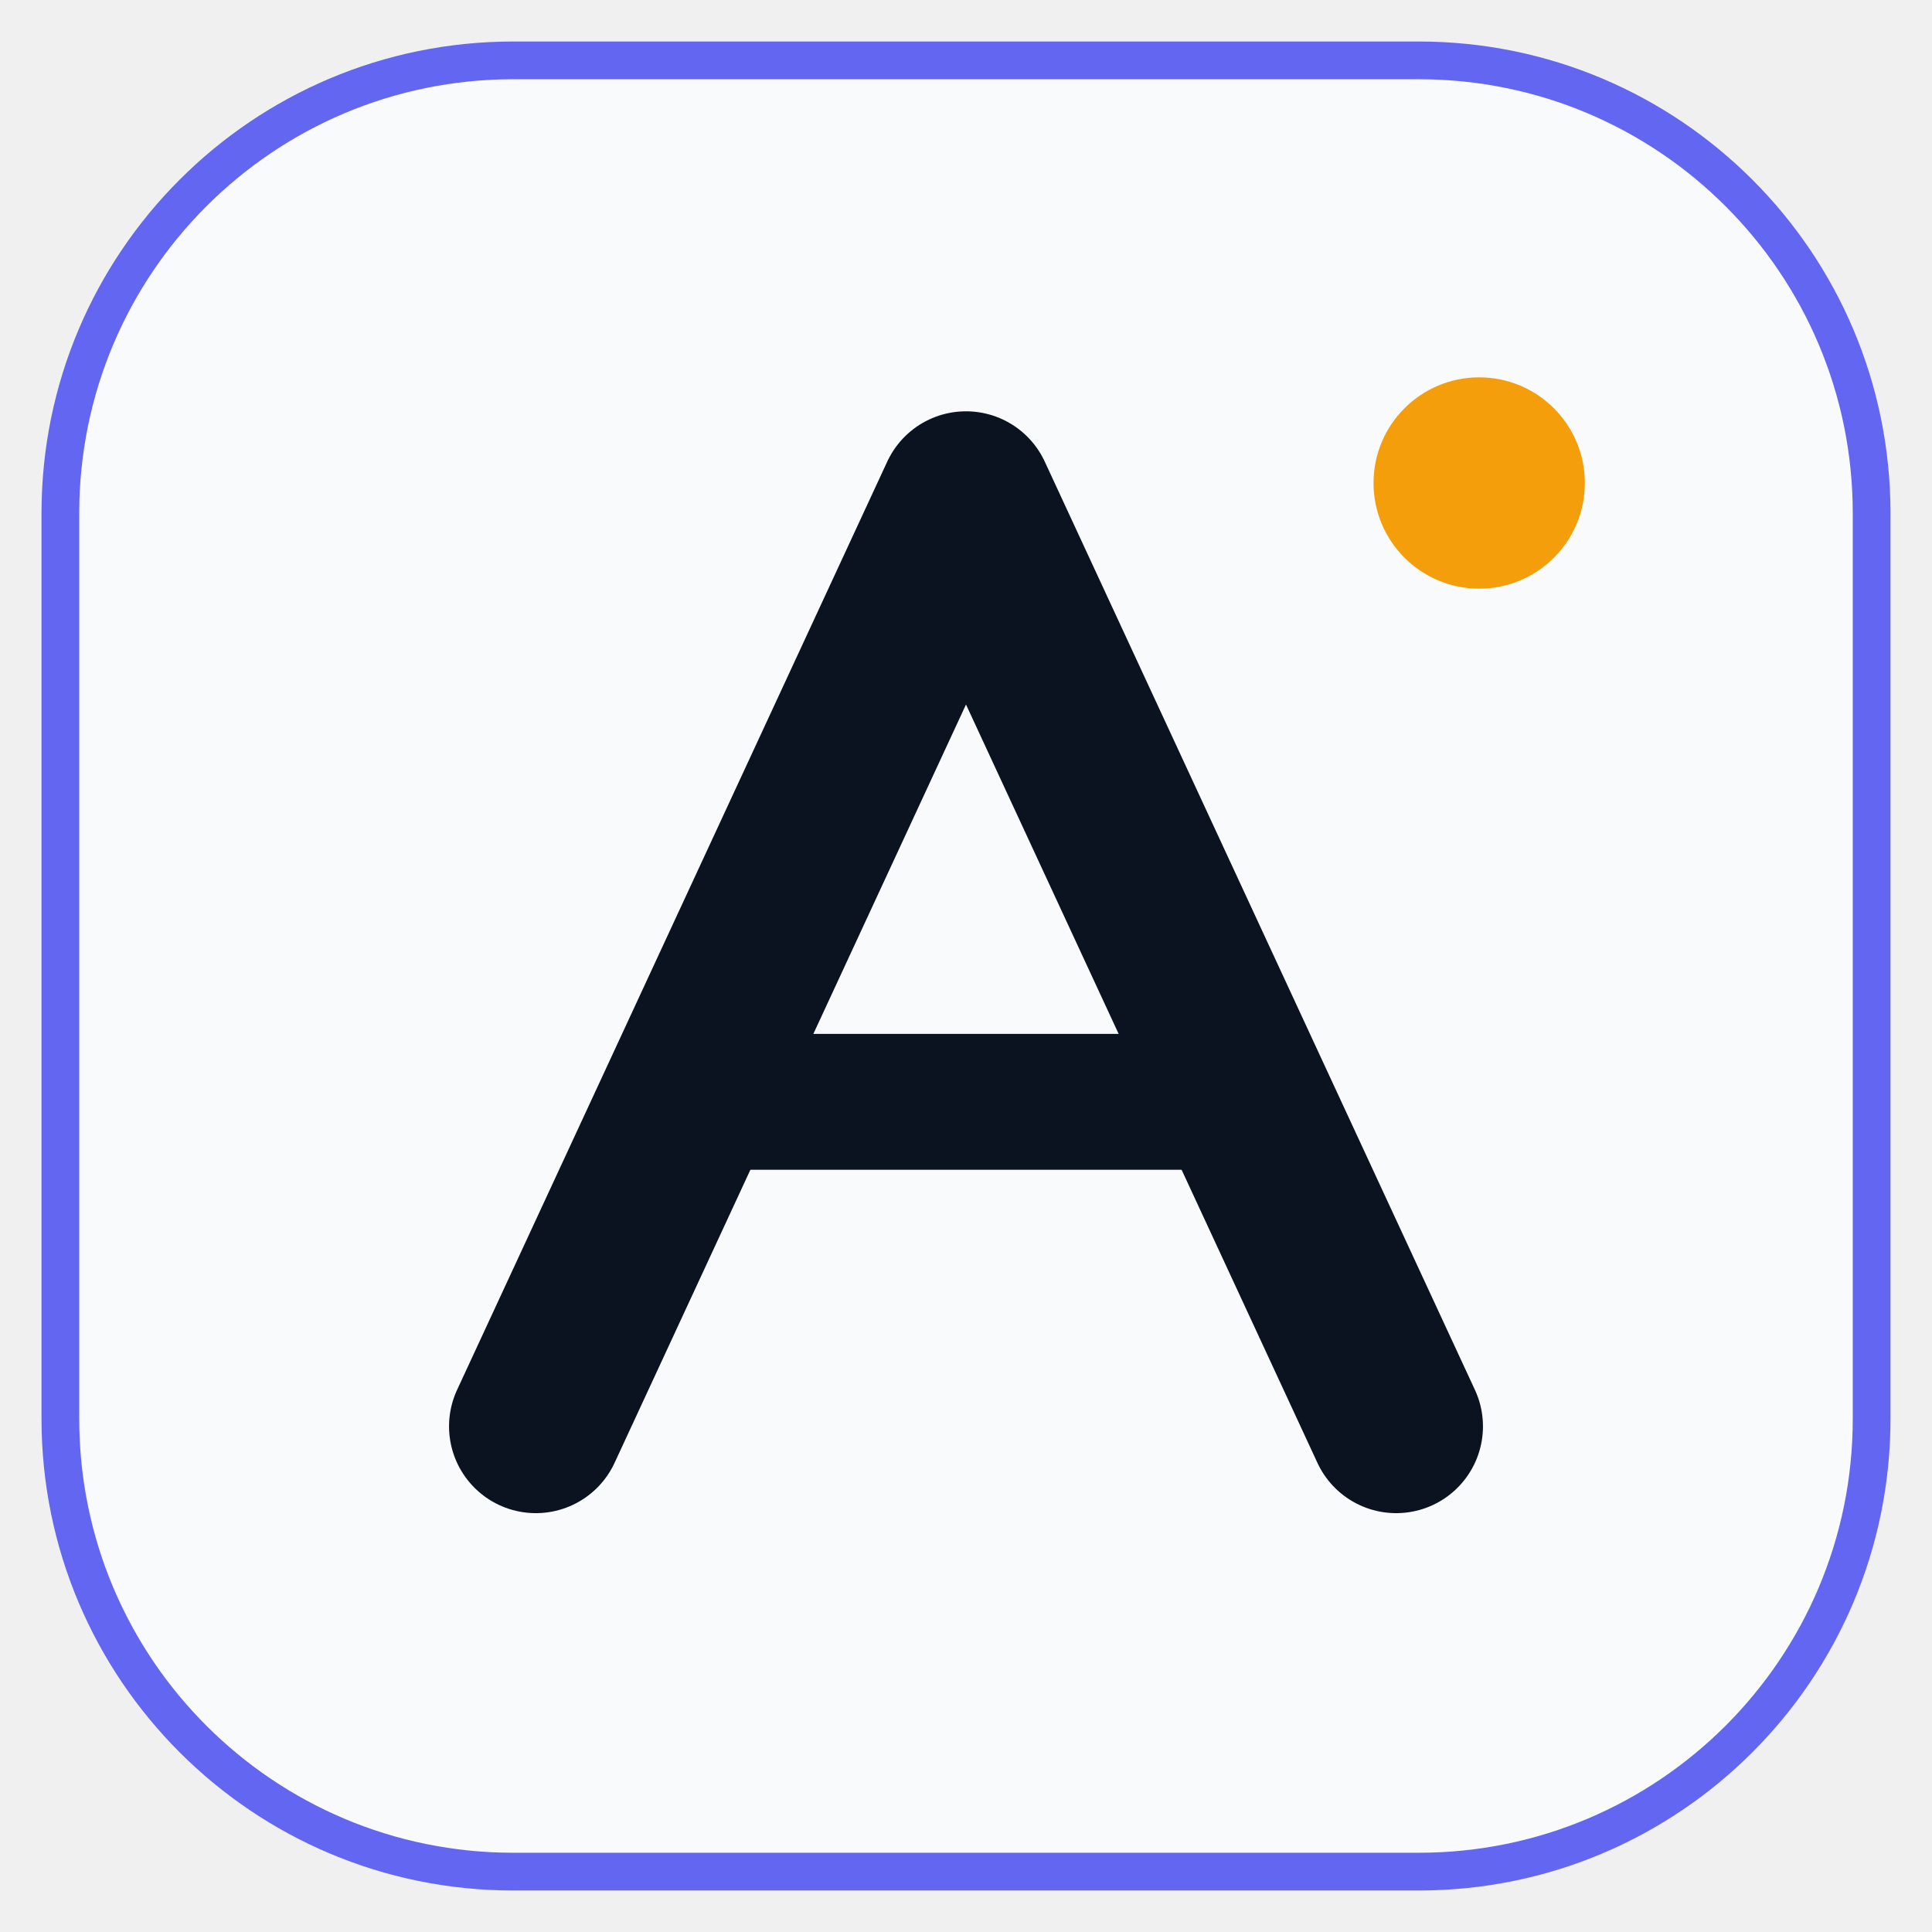
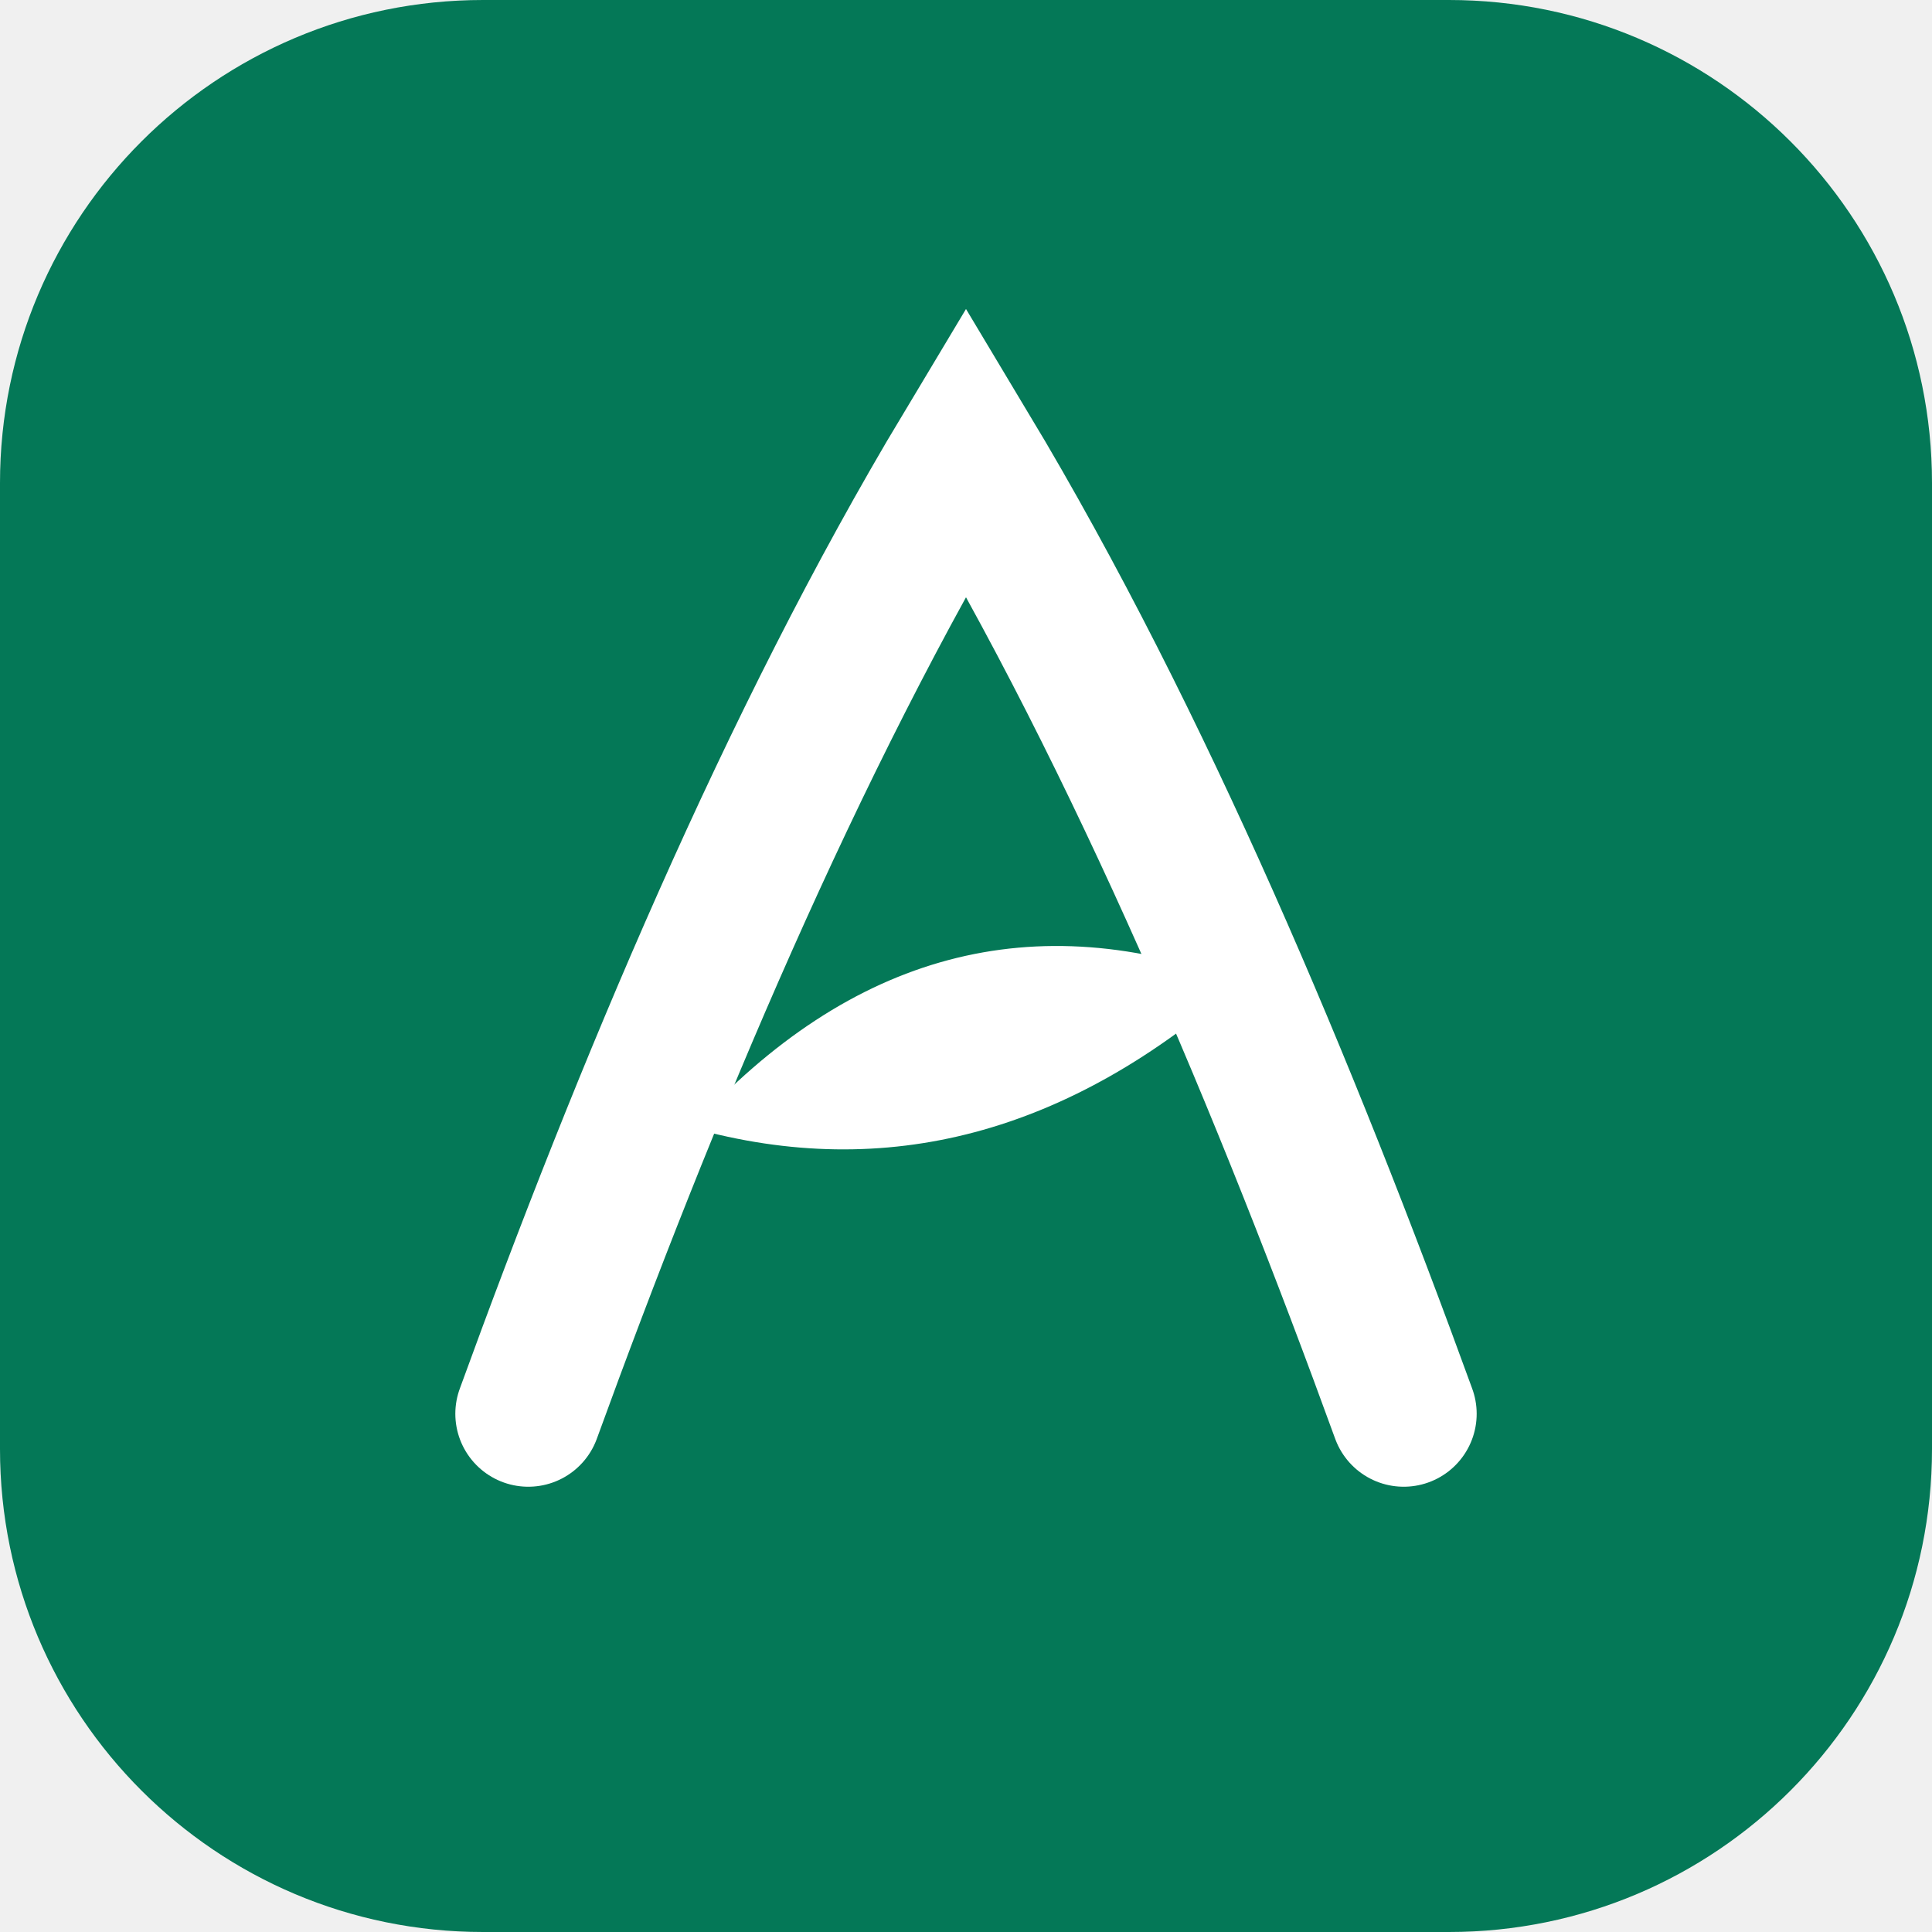
- <svg xmlns="http://www.w3.org/2000/svg" viewBox="0 0 512 512" role="img" aria-label="Auravine logo">
-   <defs>
-     <linearGradient id="au" x1="0" y1="0" x2="1" y2="1">
-       <stop offset="0" stop-color="#2dd4bf" />
-       <stop offset="0.55" stop-color="#6366f1" />
-       <stop offset="1" stop-color="#f59e0b" />
-     </linearGradient>
-   </defs>
-   <rect x="16" y="16" width="480" height="480" rx="120" fill="#f8fafc" stroke="#6366f1" stroke-width="10" />
-   <path d="M142 378 L256 132 L370 378" fill="none" stroke="#0b1220" stroke-width="46" stroke-linecap="round" stroke-linejoin="round" />
-   <path d="M196 292 L316 292" stroke="#0b1220" stroke-width="36" stroke-linecap="round" />
-   <circle cx="392" cy="128" r="28" fill="#f59e0b" />
+ <svg xmlns="http://www.w3.org/2000/svg" viewBox="0 0 48.00 48.00" role="img" aria-label="Auravine">
+   <rect width="48" height="48" rx="12" fill="#047857" />
+   <g transform="translate(6.6 5.4) scale(0.725)">
+     <path d="M9 41 C 13 30, 18 18, 24 8 C 30 18, 35 30, 39 41" fill="none" stroke="#ffffff" stroke-width="5" stroke-linecap="round" />
+     <path d="M14.6 31.2 Q 22.8 22.2 33.4 26.2 Q 24.6 34 14.6 31.2 Z" fill="#ffffff" />
+   </g>
</svg>
